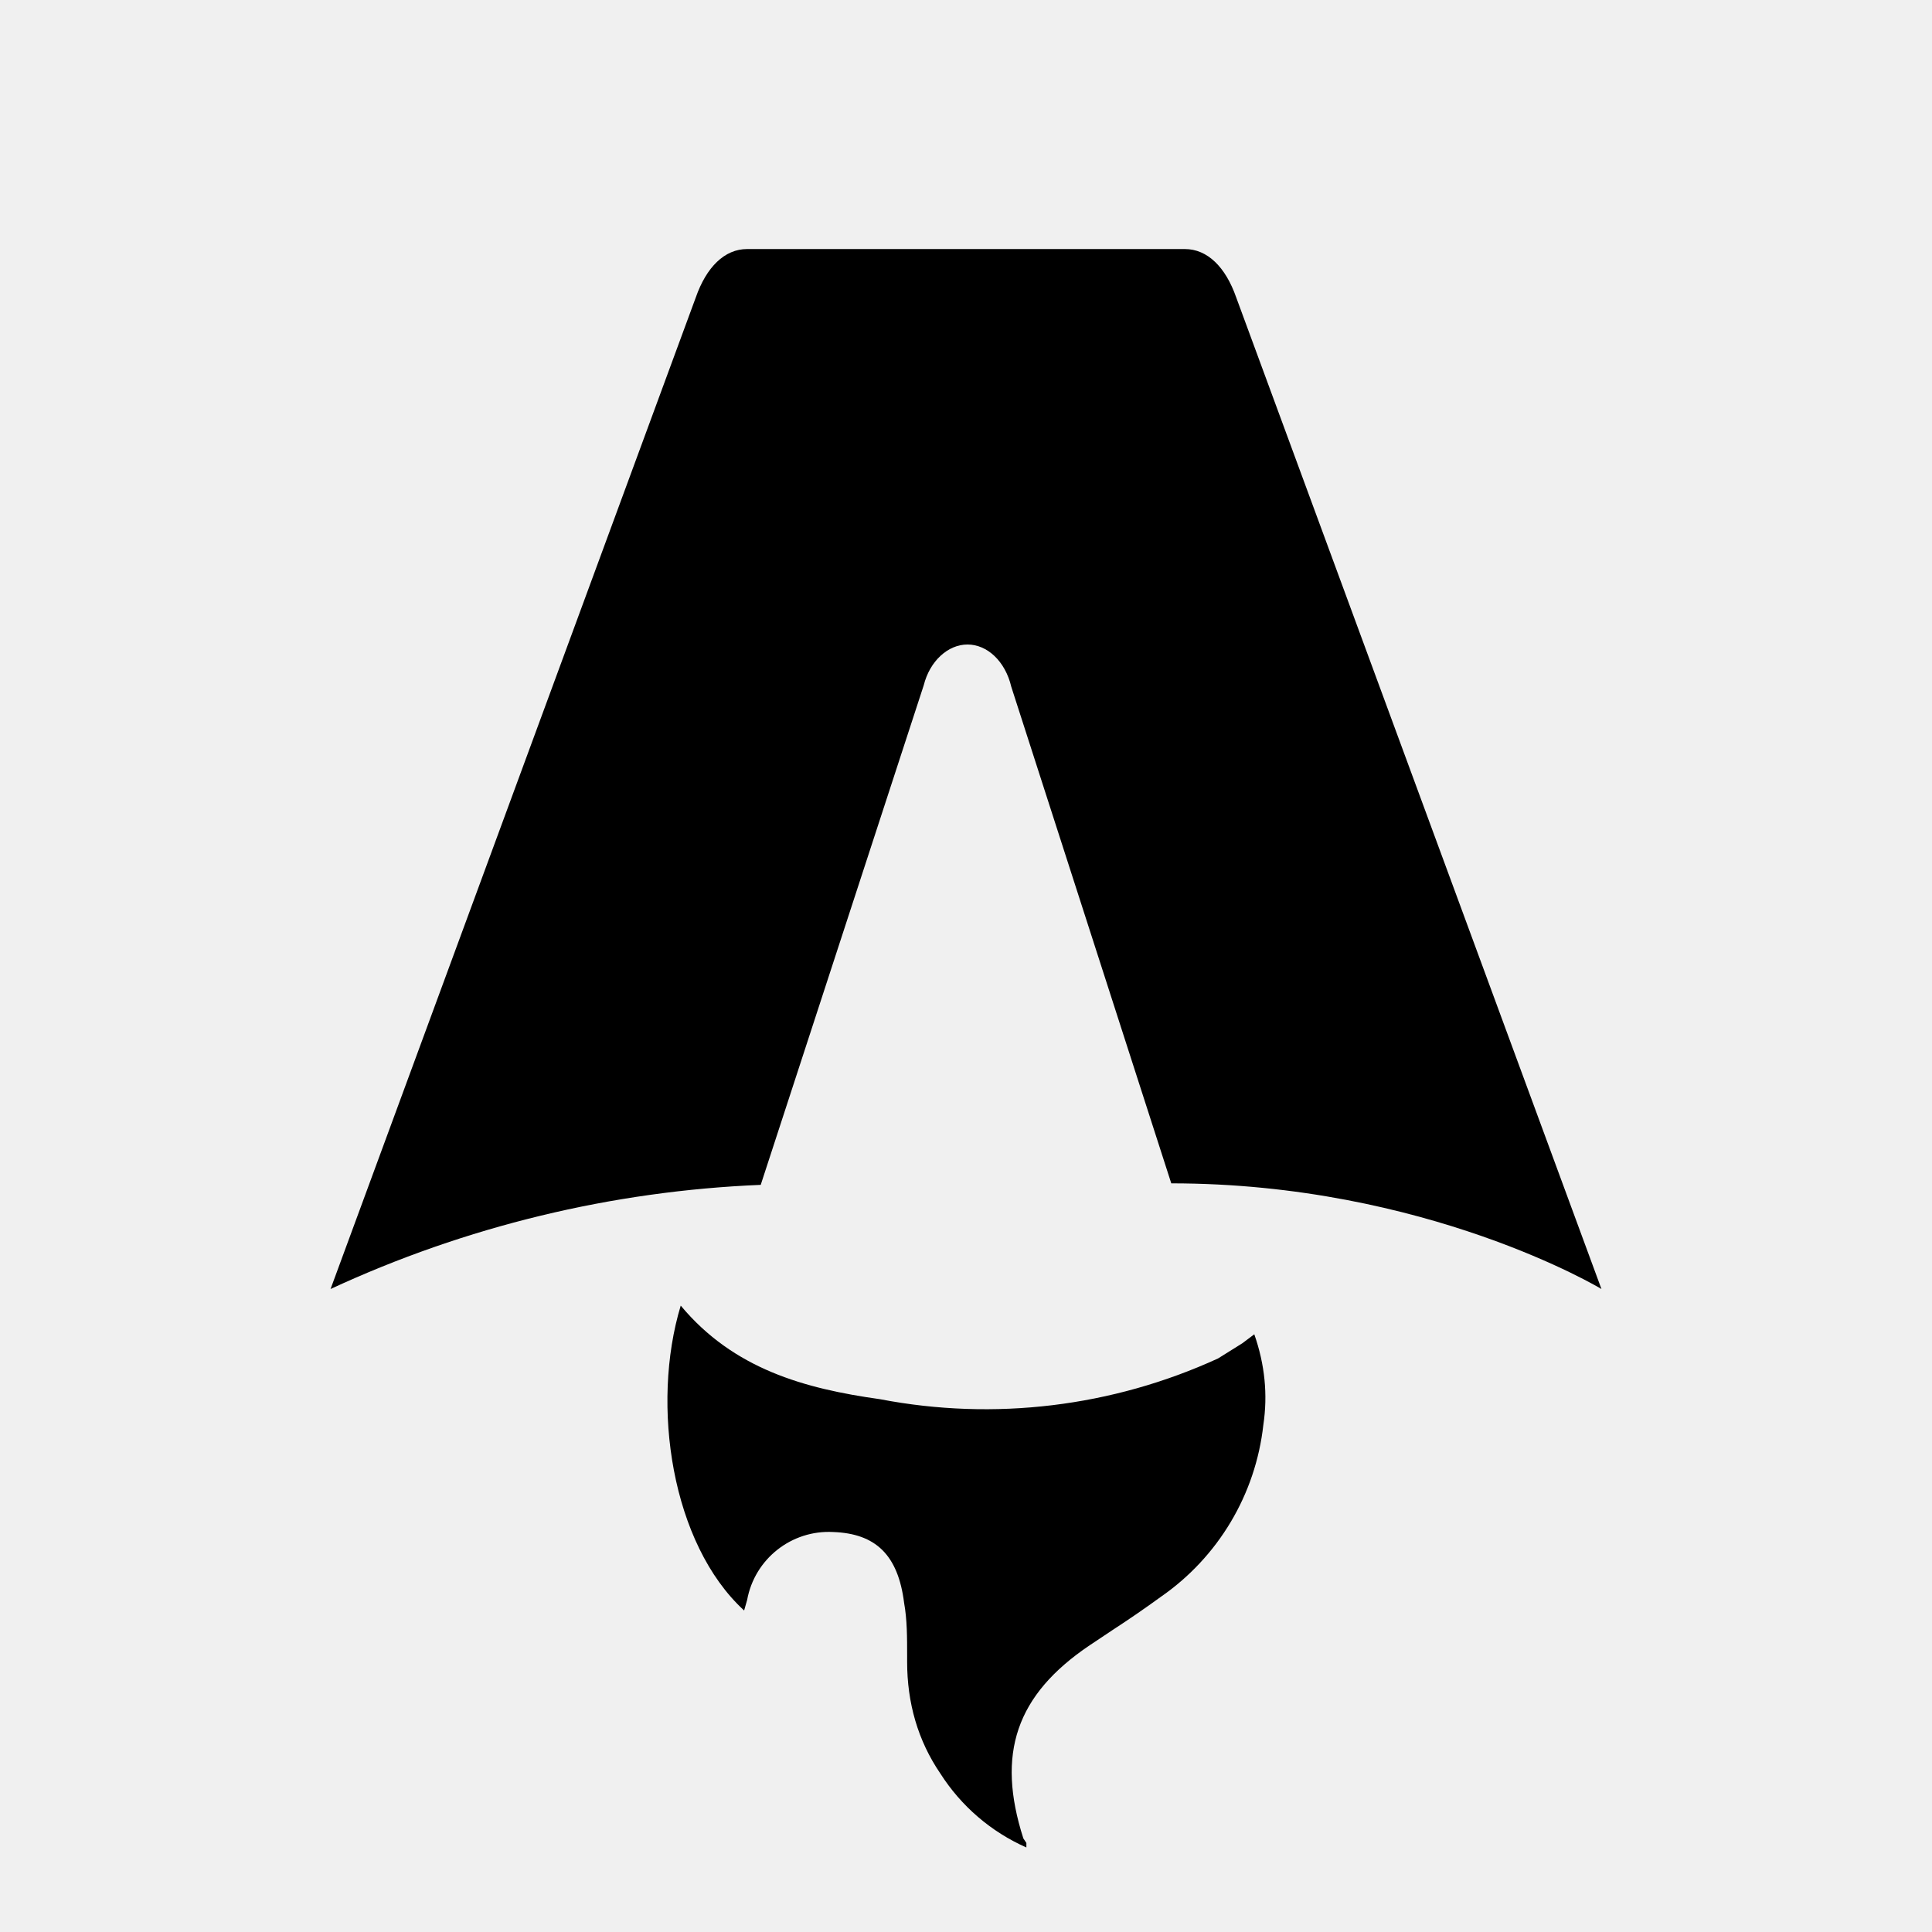
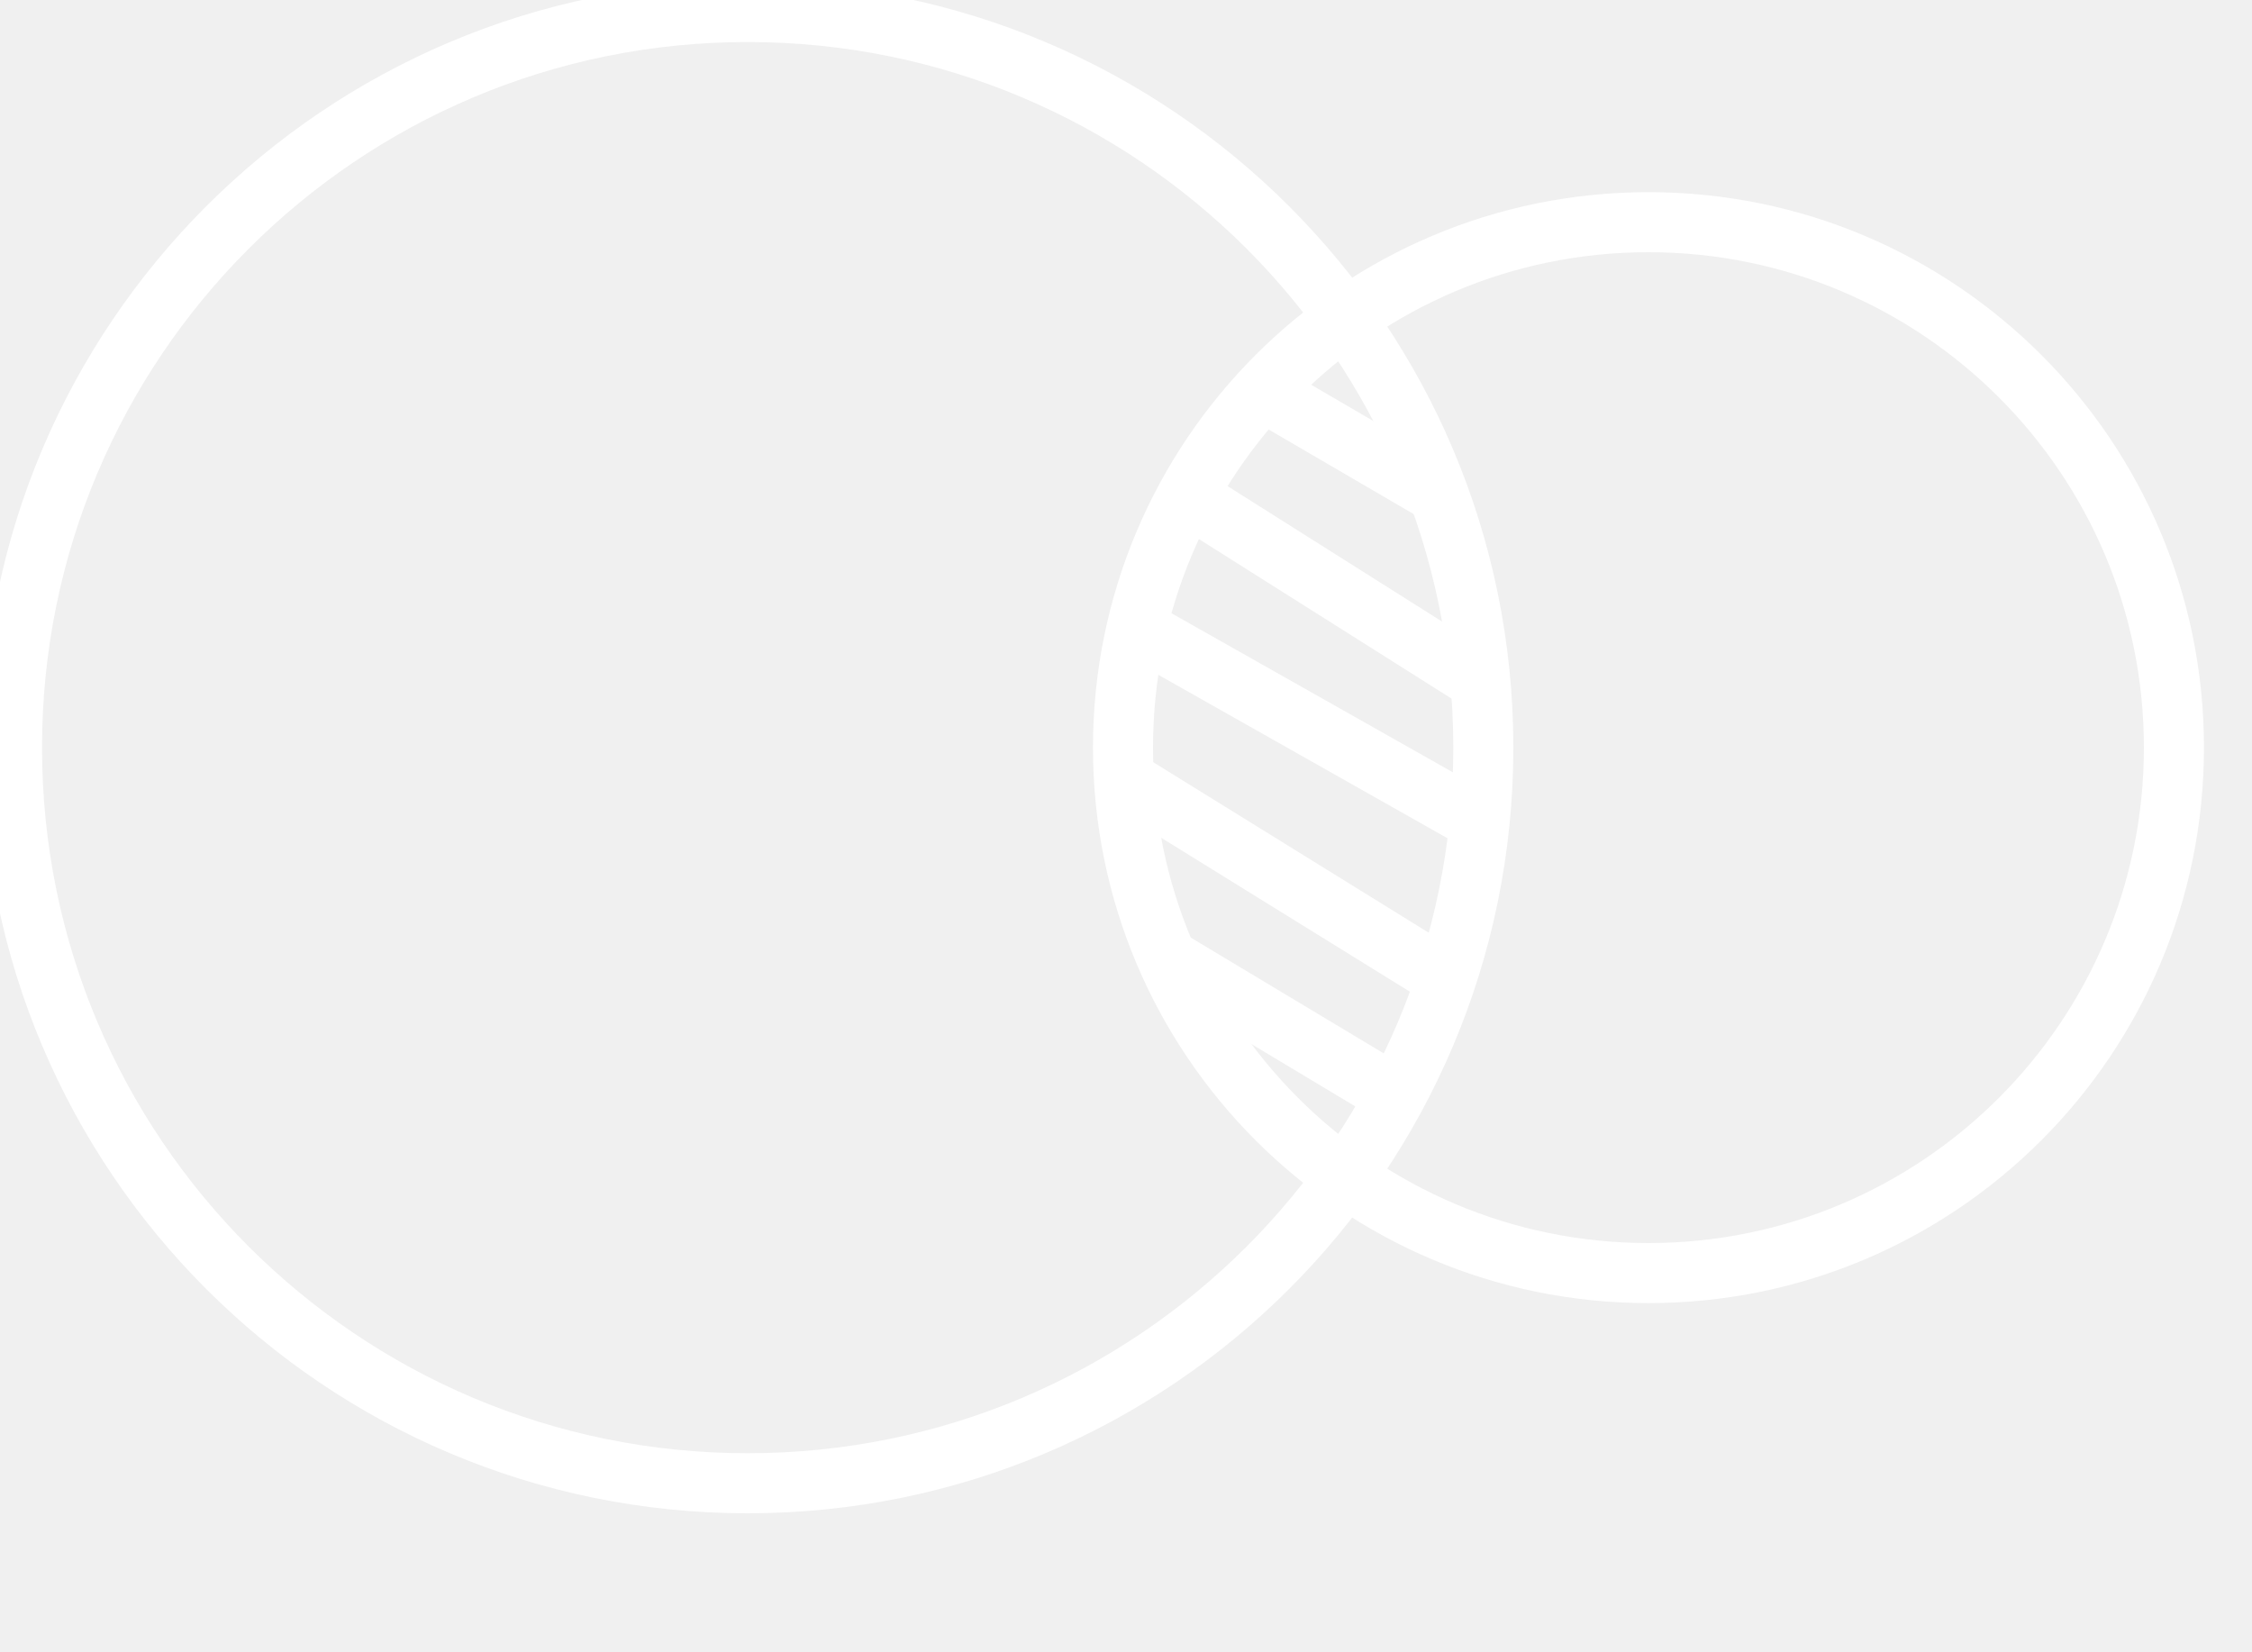
- <svg xmlns="http://www.w3.org/2000/svg" fill="none" viewBox="0 0 128 128">
-   <path d="M50.4 78.5a75.1 75.1 0 0 0-28.5 6.9l24.2-65.7c.7-2 1.9-3.2 3.4-3.2h29c1.5 0 2.7 1.2 3.4 3.2l24.2 65.7s-11.6-7-28.5-7L67 45.5c-.4-1.7-1.6-2.8-2.9-2.8-1.3 0-2.5 1.1-2.9 2.7L50.4 78.5Zm-1.1 28.2Zm-4.2-20.2c-2 6.6-.6 15.8 4.2 20.2a17.5 17.5 0 0 1 .2-.7 5.5 5.5 0 0 1 5.7-4.5c2.8.1 4.3 1.5 4.7 4.7.2 1.1.2 2.3.2 3.5v.4c0 2.7.7 5.2 2.2 7.4a13 13 0 0 0 5.7 4.9v-.3l-.2-.3c-1.8-5.6-.5-9.5 4.4-12.8l1.5-1a73 73 0 0 0 3.2-2.2 16 16 0 0 0 6.8-11.4c.3-2 .1-4-.6-6l-.8.6-1.6 1a37 37 0 0 1-22.4 2.7c-5-.7-9.7-2-13.2-6.2Z" />
-   <style>
-         path { fill: #000; }
-         @media (prefers-color-scheme: dark) {
-             path { fill: #FFF; }
-         }
-     </style>
+ <svg xmlns="http://www.w3.org/2000/svg" viewBox="0 0 150 110">
+   <circle cx="49.8" cy="49.8" r="49" fill="none" stroke="white" stroke-width="4" />
+   <circle cx="109.8" cy="49.8" r="35" fill="none" stroke="white" stroke-width="4" />
+   <path stroke="white" stroke-width="4" d="m84 26 12 7m-17 0 19 12M78 64l15 9M75 52l21 13M76 42l23 13" />
</svg>
